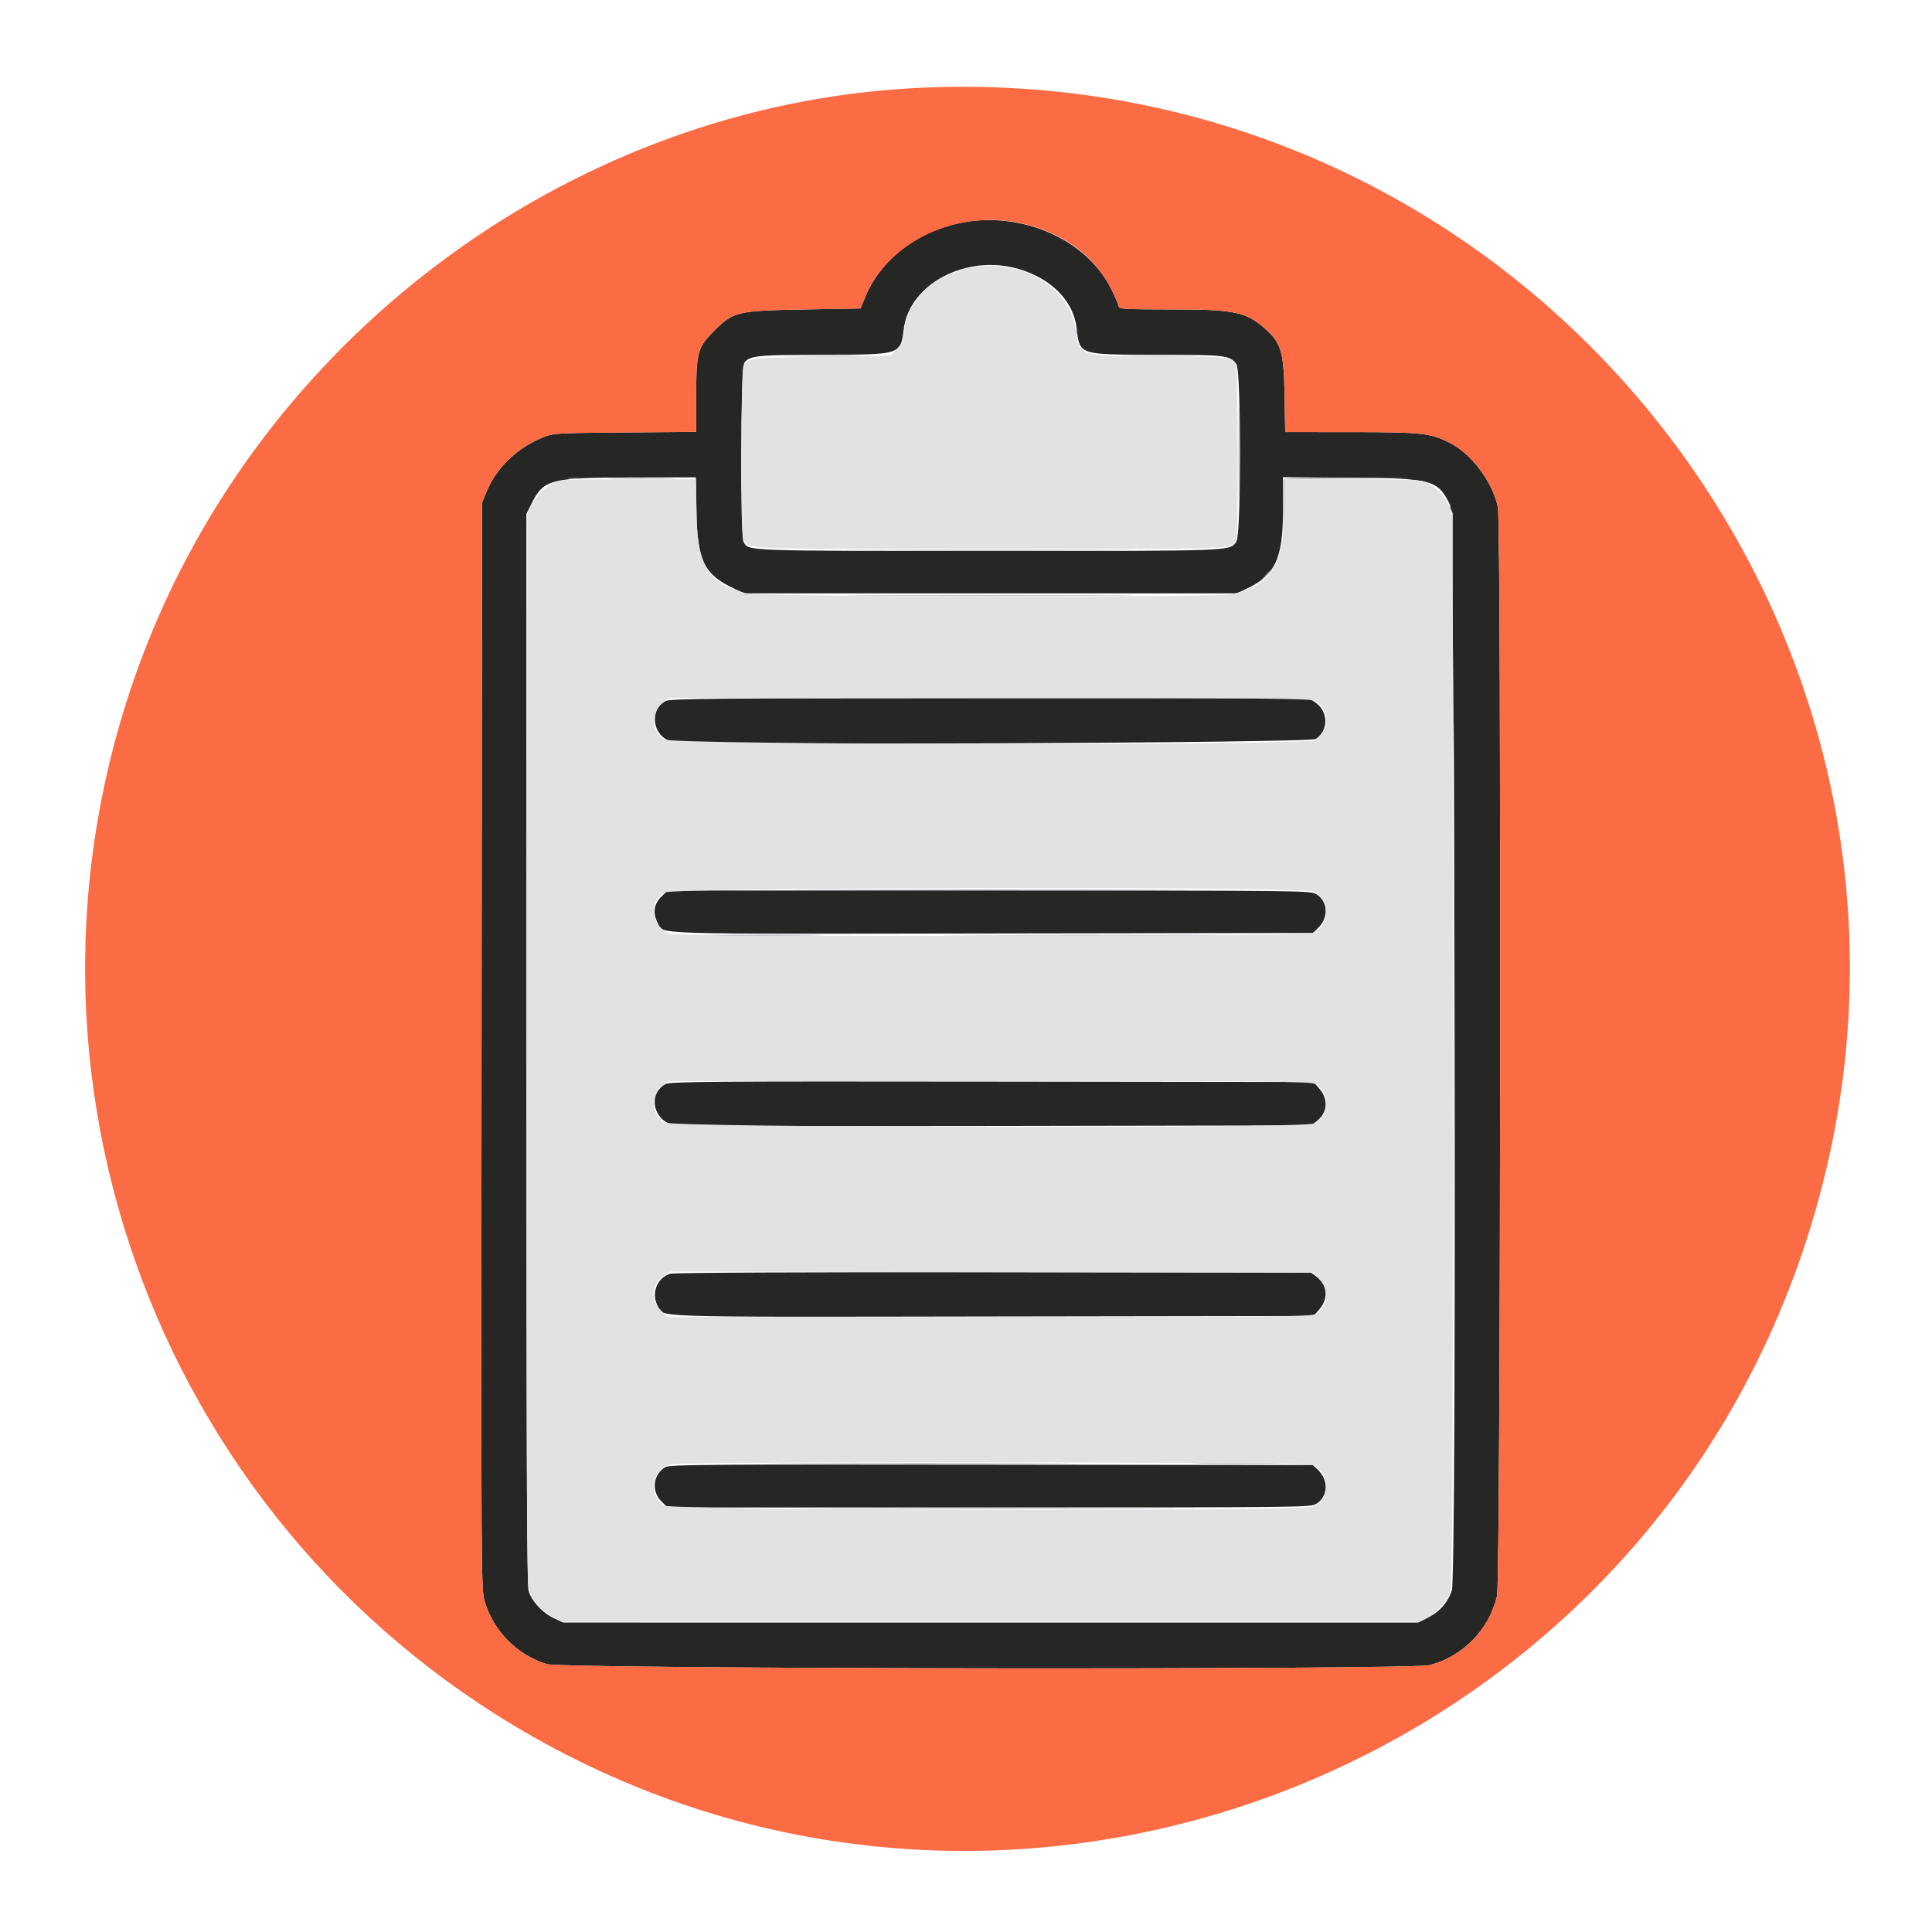
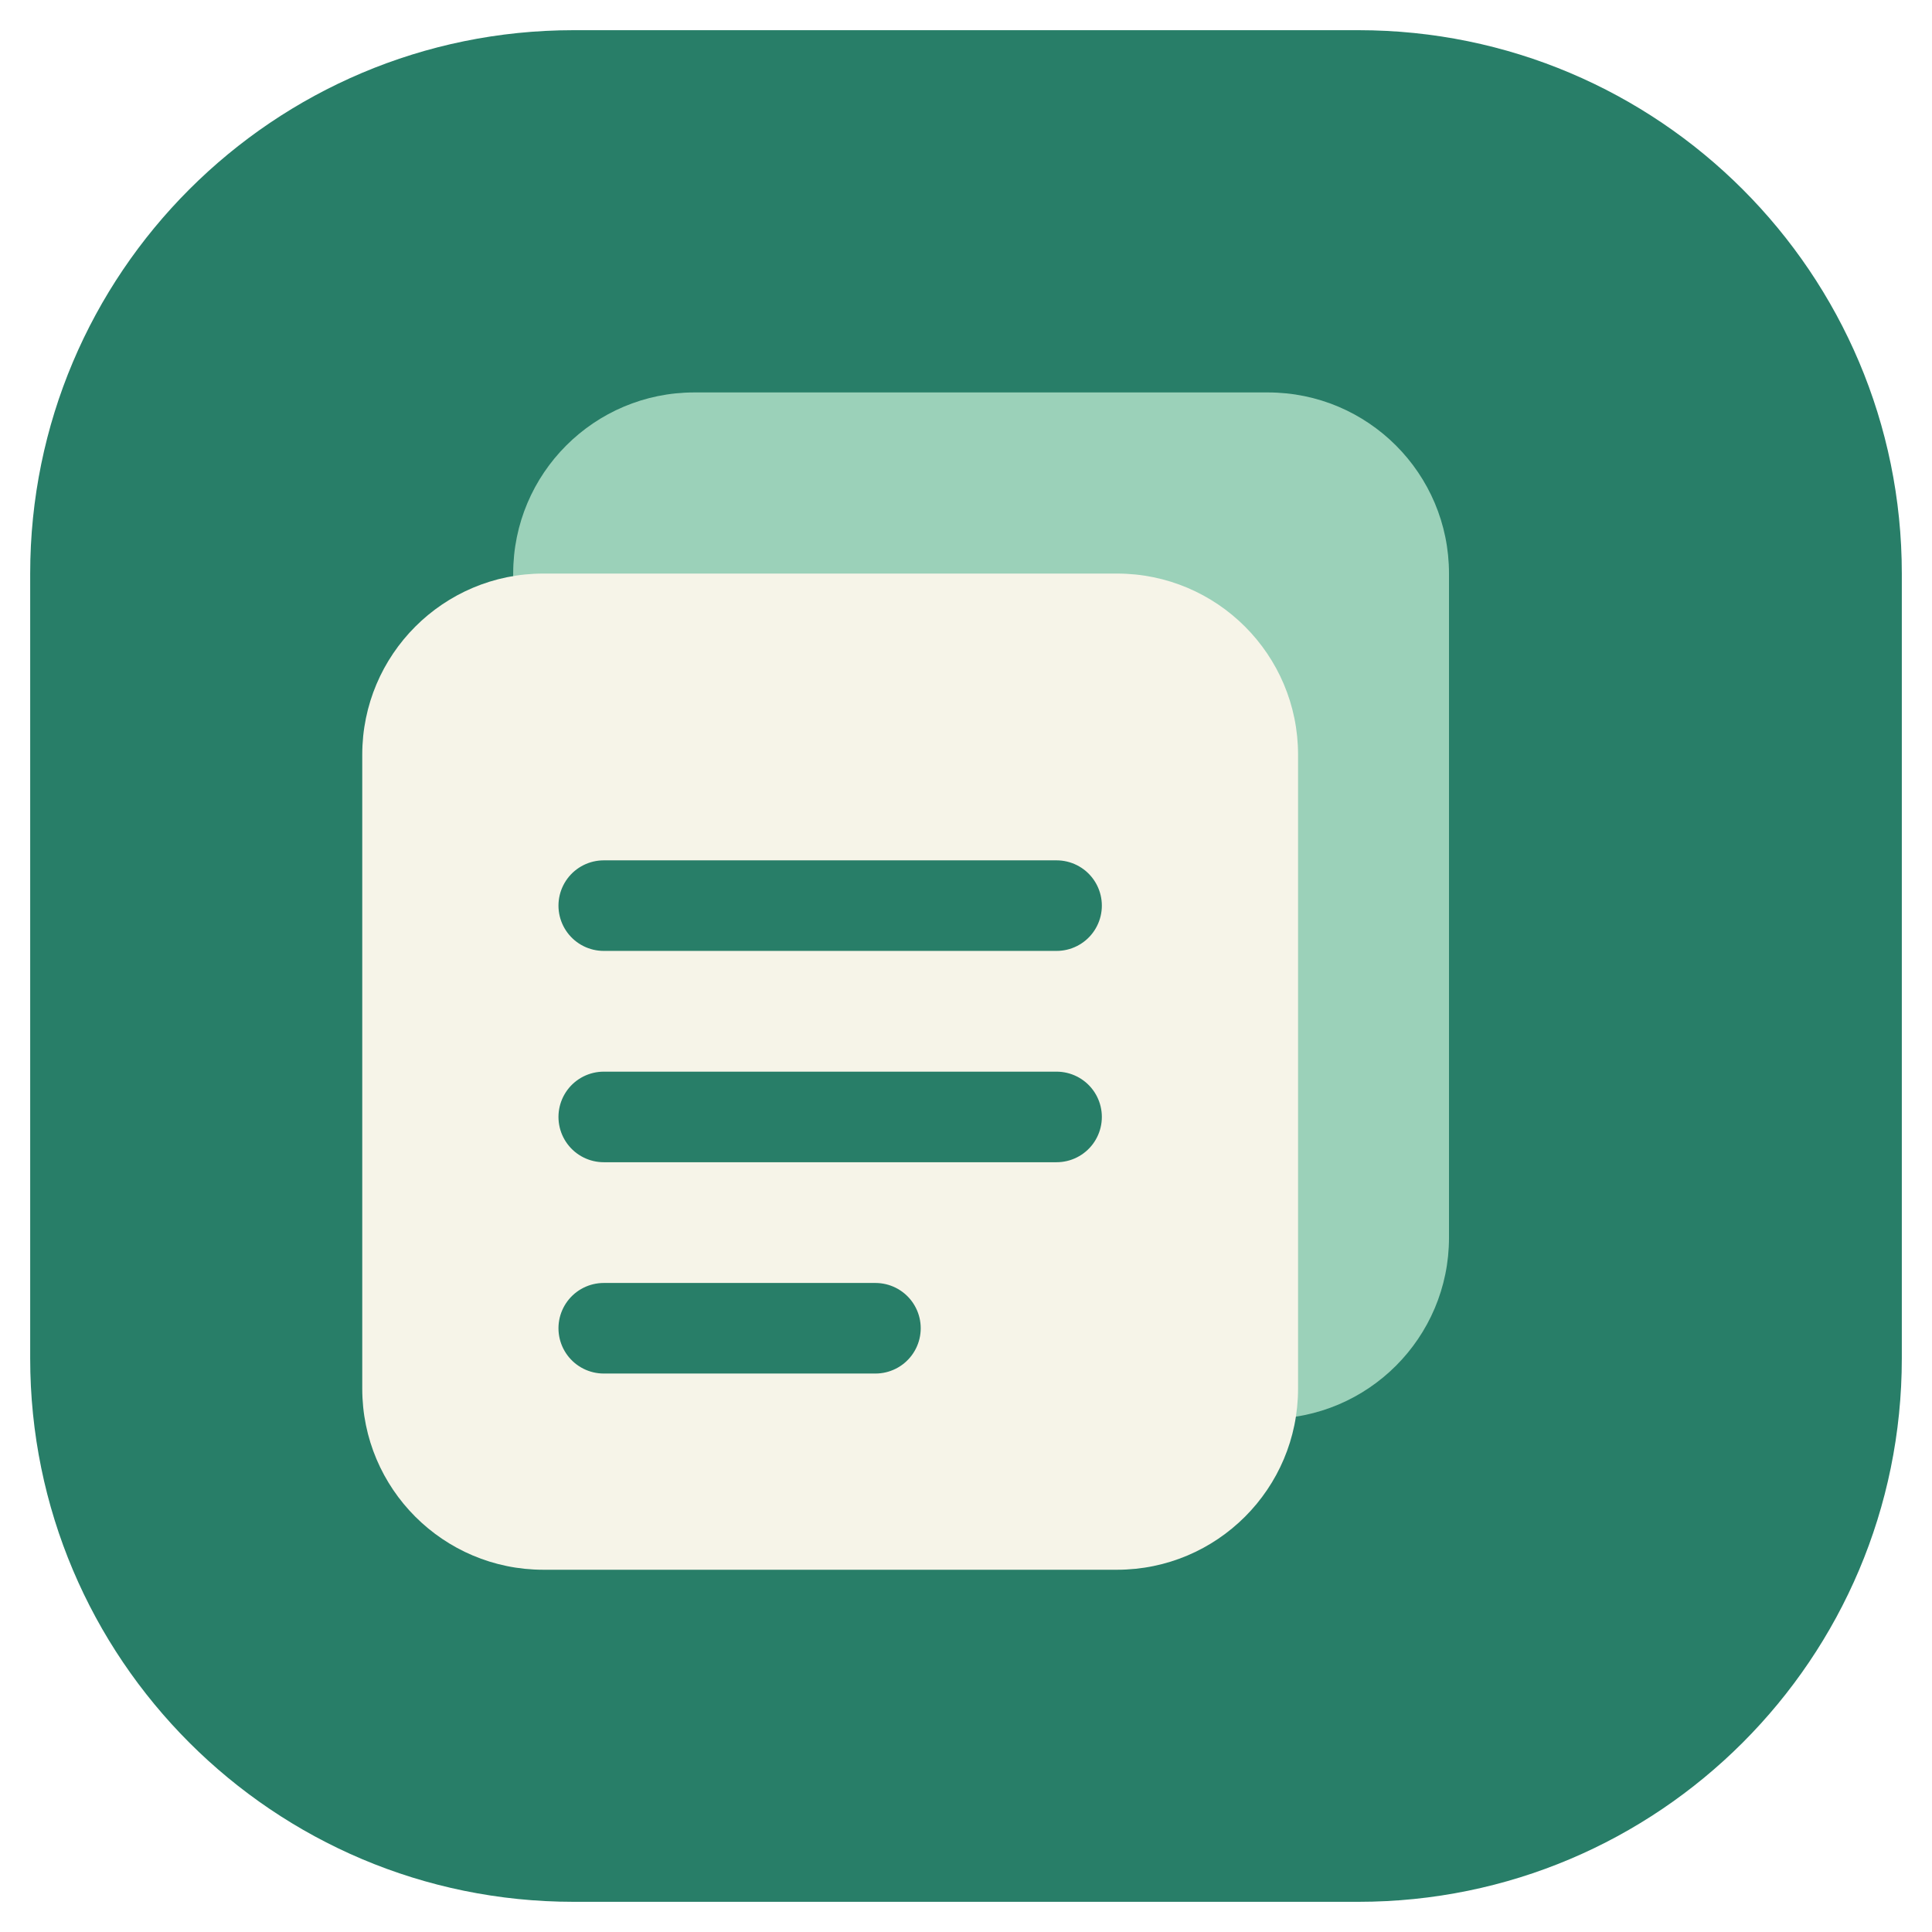
- <svg xmlns="http://www.w3.org/2000/svg" id="svg" version="1.1" width="400" height="400" viewBox="0, 0, 400,400">
-   <g id="svgg">
-     <path id="path0" d="M198.857 46.128 C 189.813 47.902,182.240 53.838,179.074 61.633 L 178.166 63.867 166.525 64.074 C 152.593 64.321,151.834 64.501,147.821 68.521 C 144.424 71.923,144.141 72.965,144.141 82.079 L 144.141 89.410 129.395 89.533 C 114.973 89.652,114.598 89.675,112.367 90.572 C 107.072 92.700,102.699 96.926,100.723 101.826 L 99.805 104.102 99.701 216.602 C 99.599 327.626,99.608 329.135,100.369 331.641 C 102.232 337.777,107.074 342.646,113.197 344.537 C 116.540 345.570,292.193 345.770,296.042 344.745 C 302.920 342.914,308.311 337.364,309.945 330.432 C 310.702 327.224,310.866 108.602,310.115 105.000 C 309.022 99.758,304.683 93.975,300.103 91.654 C 296.174 89.663,294.330 89.465,279.625 89.459 L 266.086 89.453 265.953 81.738 C 265.800 72.822,265.256 70.992,261.879 68.019 C 257.915 64.530,255.585 64.063,242.168 64.063 C 233.462 64.063,231.641 63.969,231.641 63.522 C 231.641 63.224,230.917 61.535,230.032 59.767 C 224.906 49.525,211.480 43.651,198.857 46.128 M210.964 55.708 C 217.757 57.723,222.280 62.373,222.916 67.992 C 223.541 73.517,223.300 73.438,239.357 73.438 C 253.734 73.438,254.684 73.552,256.004 75.436 C 256.971 76.817,256.971 110.683,256.004 112.064 C 254.551 114.138,256.471 114.062,204.883 114.063 C 153.598 114.063,154.979 114.114,153.938 112.168 C 153.201 110.792,153.365 76.170,154.113 75.102 C 155.144 73.631,157.014 73.442,170.587 73.440 C 186.525 73.437,186.453 73.460,187.115 68.118 C 188.281 58.718,200.202 52.515,210.964 55.708 M144.197 106.152 C 144.388 116.080,145.806 118.962,151.906 121.822 L 154.102 122.852 205.078 122.852 L 256.055 122.852 257.926 121.980 C 263.984 119.158,265.625 115.715,265.625 105.831 L 265.625 98.800 279.785 98.912 C 296.634 99.045,297.635 99.320,300.220 104.530 C 301.268 106.643,301.625 326.167,300.586 329.298 C 299.770 331.755,298.031 333.728,295.627 334.926 L 293.597 335.937 205.099 335.934 L 116.602 335.930 114.627 335.010 C 112.317 333.935,110.080 331.495,109.438 329.352 C 109.098 328.219,108.984 300.015,108.984 217.121 L 108.984 106.403 109.996 104.373 C 112.554 99.239,113.829 98.897,130.524 98.859 L 144.056 98.828 144.197 106.152 M137.798 145.143 C 134.326 147.027,135.092 152.397,138.994 153.527 C 141.890 154.365,271.108 153.852,272.413 152.997 C 275.112 151.229,275.055 147.270,272.306 145.423 L 270.978 144.531 204.923 144.547 C 147.258 144.561,138.731 144.636,137.798 145.143 M136.875 185.703 C 135.367 187.211,135.114 189.045,136.139 191.028 C 137.437 193.539,132.406 193.376,205.424 193.265 L 271.812 193.164 272.789 192.247 C 275.134 190.043,275.014 186.649,272.537 185.139 C 271.313 184.393,270.013 184.378,204.746 184.376 L 138.203 184.375 136.875 185.703 M137.798 224.438 C 133.929 226.544,135.332 232.342,139.867 232.990 C 140.821 233.127,170.812 233.186,206.514 233.123 L 271.427 233.008 272.530 232.185 C 274.883 230.428,275.107 227.569,273.071 225.290 L 271.939 224.023 205.403 223.940 C 147.088 223.866,138.735 223.928,137.798 224.438 M138.802 263.707 C 136.057 264.508,134.777 267.690,136.139 270.325 C 137.438 272.836,132.399 272.673,205.488 272.562 L 271.939 272.461 273.071 271.194 C 275.107 268.915,274.883 266.057,272.530 264.300 L 271.427 263.477 205.733 263.411 C 166.468 263.372,139.541 263.491,138.802 263.707 M137.798 303.735 C 135.250 305.122,134.783 308.689,136.875 310.781 L 138.203 312.109 204.746 312.108 C 270.013 312.106,271.313 312.092,272.537 311.345 C 275.014 309.835,275.134 306.441,272.789 304.238 L 271.812 303.320 205.340 303.236 C 147.081 303.163,138.735 303.224,137.798 303.735 " stroke="none" fill="#262625" fill-rule="evenodd" />
-     <path id="path1" d="M199.915 55.658 C 192.717 57.488,187.870 62.358,187.239 68.395 C 187.027 70.431,186.764 71.092,185.709 72.243 L 184.436 73.633 170.245 73.828 C 155.461 74.032,154.801 74.110,153.915 75.765 C 153.367 76.789,153.369 110.715,153.918 111.740 C 154.994 113.752,152.880 113.672,205.078 113.672 C 256.687 113.672,255.308 113.720,256.007 111.897 C 256.352 110.998,256.298 76.063,255.951 75.563 C 254.780 73.876,254.346 73.828,240.330 73.828 C 223.512 73.828,223.355 73.779,222.668 68.275 C 221.525 59.113,210.460 52.978,199.915 55.658 M114.844 99.841 C 113.075 100.606,111.089 102.522,110.024 104.492 L 109.180 106.055 109.070 216.406 C 108.992 294.517,109.084 327.259,109.383 328.474 C 110.014 331.040,111.741 333.266,114.122 334.585 L 116.211 335.742 205.078 335.742 L 293.945 335.742 295.545 334.886 C 297.407 333.890,299.478 331.660,300.244 329.826 C 300.696 328.746,300.781 310.812,300.781 217.391 L 300.781 106.241 299.959 104.493 C 299.041 102.538,297.002 100.567,295.060 99.756 C 294.052 99.334,290.794 99.219,279.933 99.219 L 266.090 99.219 265.947 106.348 C 265.731 117.057,263.033 121.179,255.033 123.023 C 251.896 123.747,157.298 123.566,154.477 122.831 C 146.665 120.797,144.391 117.188,144.215 106.543 L 144.093 99.219 130.152 99.234 C 118.591 99.247,115.978 99.350,114.844 99.841 M272.278 145.124 C 275.349 146.712,275.332 151.447,272.250 153.267 C 270.370 154.378,139.403 154.230,137.574 153.115 C 134.809 151.429,134.597 147.682,137.146 145.537 L 138.341 144.531 204.737 144.531 C 263.321 144.531,271.267 144.601,272.278 145.124 M271.860 184.563 C 275.626 186.510,275.385 191.892,271.471 193.240 C 269.641 193.870,140.456 193.962,138.795 193.335 C 134.779 191.817,134.078 186.907,137.574 184.776 C 139.316 183.714,269.818 183.507,271.860 184.563 M272.278 224.421 C 275.451 226.061,275.299 231.059,272.028 232.611 C 269.778 233.679,139.336 233.486,137.574 232.412 C 134.809 230.726,134.597 226.979,137.146 224.833 L 138.341 223.828 204.737 223.828 C 263.321 223.828,271.267 223.898,272.278 224.421 M273.272 264.936 C 275.311 267.160,274.955 270.400,272.495 272.012 C 271.591 272.604,266.117 272.656,204.857 272.656 L 138.203 272.656 136.898 271.351 C 134.564 269.017,134.811 265.961,137.479 264.163 L 138.797 263.275 205.366 263.376 L 271.935 263.477 273.272 264.936 M271.471 303.245 C 275.385 304.593,275.626 309.974,271.860 311.922 C 269.818 312.978,139.316 312.771,137.574 311.709 C 134.049 309.560,134.860 304.351,138.908 303.140 C 140.769 302.583,269.846 302.685,271.471 303.245 " stroke="none" fill="#e1e3e3" fill-rule="evenodd" />
-     <path id="path2" d="M189.258 18.240 C 119.602 21.921,56.235 67.921,30.354 133.594 C -2.984 218.187,31.011 314.404,110.156 359.459 C 209.275 415.885,336.329 367.551,373.117 259.422 C 414.808 136.884,319.132 11.378,189.258 18.240 M211.719 46.303 C 220.170 48.262,226.663 53.036,230.032 59.767 C 230.917 61.535,231.641 63.224,231.641 63.522 C 231.641 63.969,233.462 64.063,242.168 64.063 C 255.585 64.063,257.915 64.530,261.879 68.019 C 265.256 70.992,265.800 72.822,265.953 81.738 L 266.086 89.453 279.625 89.459 C 294.330 89.465,296.174 89.663,300.103 91.654 C 304.683 93.975,309.022 99.758,310.115 105.000 C 310.866 108.602,310.702 327.224,309.945 330.432 C 308.311 337.364,302.920 342.914,296.042 344.745 C 292.193 345.770,116.540 345.570,113.197 344.537 C 107.074 342.646,102.232 337.777,100.369 331.641 C 99.608 329.135,99.599 327.626,99.701 216.602 L 99.805 104.102 100.723 101.826 C 102.699 96.926,107.072 92.700,112.367 90.572 C 114.598 89.675,114.973 89.652,129.395 89.533 L 144.141 89.410 144.141 82.079 C 144.141 72.965,144.424 71.923,147.821 68.521 C 151.834 64.501,152.593 64.321,166.525 64.074 L 178.166 63.867 179.074 61.633 C 183.804 49.986,198.280 43.188,211.719 46.303 " stroke="none" fill="#fc6c44" fill-rule="evenodd" />
-     <path id="path3" d="M127.051 99.120 C 130.220 99.186,135.405 99.186,138.574 99.120 C 141.743 99.055,139.150 99.001,132.813 99.001 C 126.475 99.001,123.882 99.055,127.051 99.120 M265.798 99.332 C 265.691 99.609,265.658 102.641,265.723 106.070 L 265.842 112.305 265.929 105.767 L 266.016 99.229 279.395 99.121 L 292.773 99.013 279.382 98.920 C 268.741 98.847,265.951 98.932,265.798 99.332 M300.974 217.578 C 300.974 278.057,301.019 302.798,301.074 272.559 C 301.129 242.319,301.129 192.837,301.074 162.598 C 301.019 132.358,300.974 157.100,300.974 217.578 M200.323 193.652 C 213.284 193.709,234.378 193.709,247.198 193.652 C 260.018 193.595,249.414 193.548,223.633 193.548 C 197.852 193.548,187.362 193.595,200.323 193.652 M248.366 303.027 C 252.515 303.090,259.195 303.090,263.209 303.027 C 267.223 302.963,263.828 302.911,255.664 302.912 C 247.500 302.912,244.216 302.964,248.366 303.027 " stroke="none" fill="#bbbbbc" fill-rule="evenodd" />
-     <path id="path4" d="M222.747 68.359 C 222.747 69.111,222.827 69.419,222.926 69.043 C 223.024 68.667,223.024 68.052,222.926 67.676 C 222.827 67.300,222.747 67.607,222.747 68.359 M163.354 73.730 C 166.939 73.794,172.915 73.794,176.635 73.730 C 180.355 73.666,177.422 73.613,170.117 73.613 C 162.813 73.613,159.769 73.665,163.354 73.730 M233.276 73.730 C 236.861 73.794,242.837 73.794,246.557 73.730 C 250.277 73.666,247.344 73.613,240.039 73.613 C 232.734 73.613,229.691 73.665,233.276 73.730 M256.430 93.750 C 256.430 103.525,256.481 107.524,256.543 102.637 C 256.605 97.749,256.605 89.751,256.543 84.863 C 256.481 79.976,256.430 83.975,256.430 93.750 M117.871 99.111 C 118.569 99.197,119.712 99.197,120.410 99.111 C 121.108 99.024,120.537 98.953,119.141 98.953 C 117.744 98.953,117.173 99.024,117.871 99.111 M180.536 113.965 C 193.786 114.022,215.583 114.022,228.974 113.965 C 242.364 113.908,231.523 113.861,204.883 113.861 C 178.242 113.861,167.286 113.908,180.536 113.965 M261.889 119.238 L 260.742 120.508 262.012 119.361 C 262.710 118.729,263.281 118.158,263.281 118.091 C 263.281 117.789,262.959 118.055,261.889 119.238 M180.957 123.340 C 194.224 123.397,215.933 123.397,229.199 123.340 C 242.466 123.283,231.611 123.236,205.078 123.236 C 178.545 123.236,167.690 123.283,180.957 123.340 M171.746 184.277 C 189.830 184.333,219.537 184.333,237.762 184.277 C 255.987 184.221,241.191 184.175,204.883 184.175 C 168.574 184.175,153.663 184.221,171.746 184.277 M149.148 193.652 C 154.373 193.714,162.810 193.714,167.898 193.652 C 172.986 193.590,168.711 193.540,158.398 193.540 C 148.086 193.540,143.923 193.591,149.148 193.652 M164.911 303.027 C 178.805 303.084,201.657 303.084,215.692 303.027 C 229.728 302.970,218.359 302.924,190.430 302.924 C 162.500 302.924,151.017 302.970,164.911 303.027 M171.746 312.402 C 189.830 312.458,219.537 312.458,237.762 312.402 C 255.987 312.346,241.191 312.300,204.883 312.300 C 168.574 312.300,153.663 312.346,171.746 312.402 " stroke="none" fill="#a7abaf" fill-rule="evenodd" />
-   </g>
+ <svg xmlns="http://www.w3.org/2000/svg" width="64" height="64" viewBox="0 0 64 64">
+   <rect x="1" y="1" width="62" height="62" rx="18" fill="#287E68" />
+   <rect x="17" y="13" width="31" height="34" rx="6" fill="#9BD1B9" />
+   <rect x="12" y="19" width="31" height="33" rx="6" fill="#F6F4E8" />
+   <path d="M20 30h15M20 37h15M20 44h9" fill="none" stroke="#287E68" stroke-width="3" stroke-linecap="round" />
</svg>
